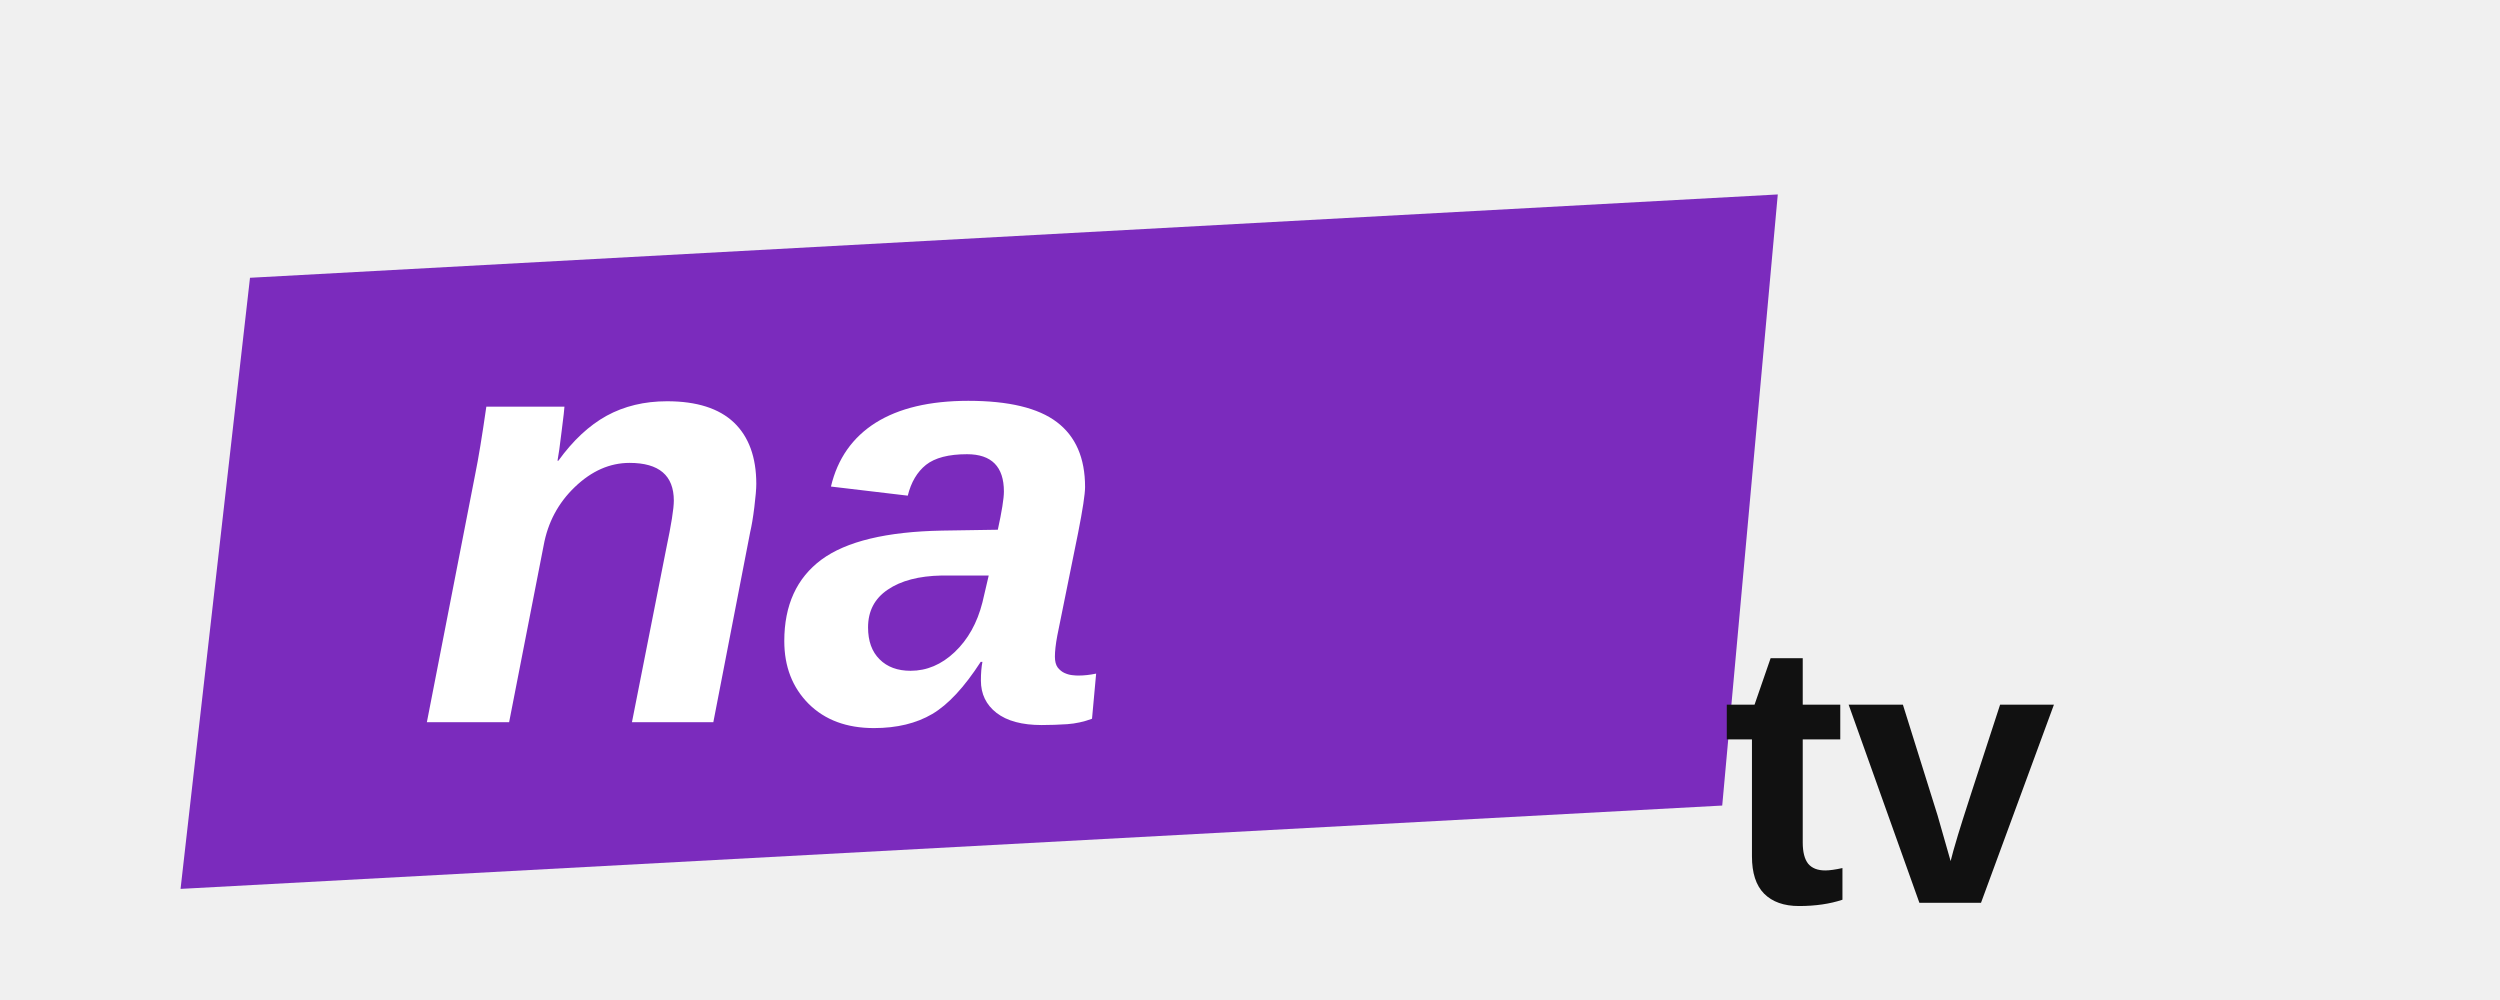
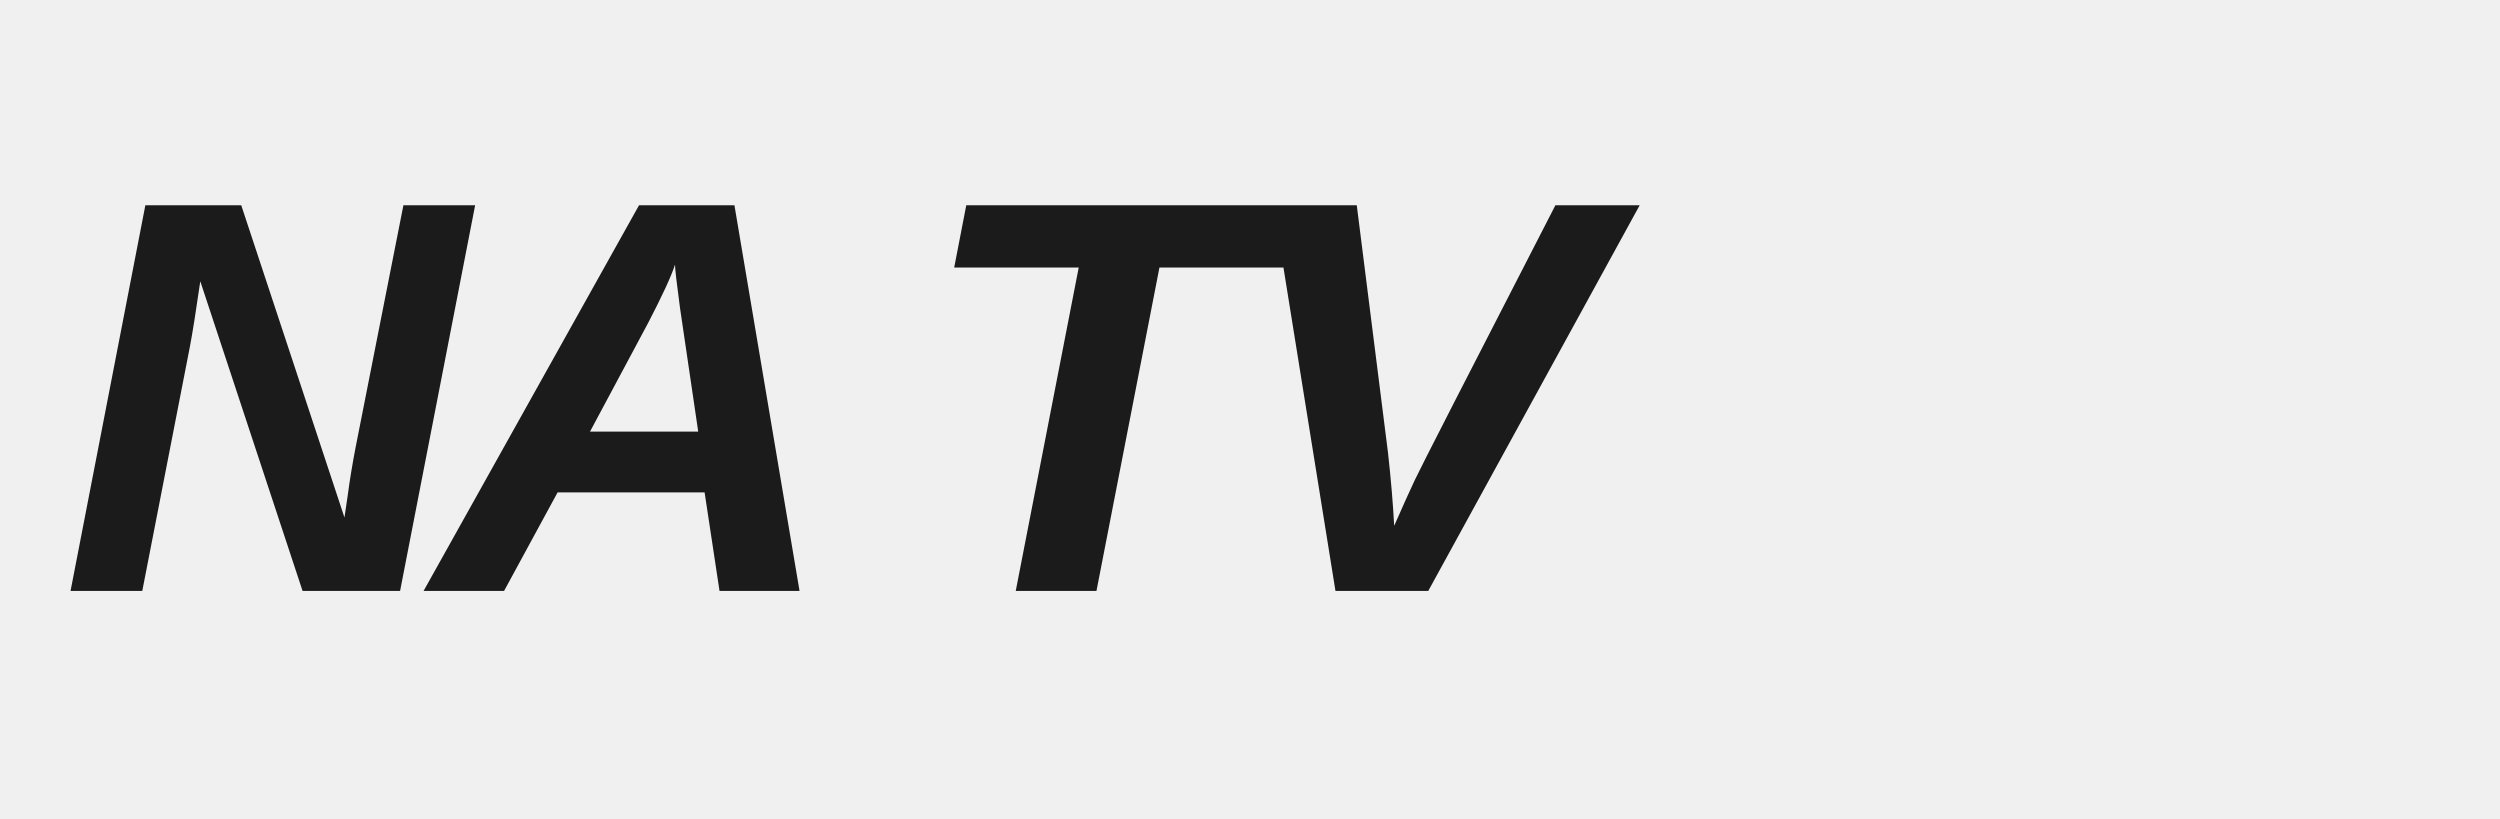
- <svg xmlns="http://www.w3.org/2000/svg" viewBox="0 0 180 72" role="img" aria-label="NA TV">
-   <g transform="translate(8 7)">
-     <path d="M10 13 L120 7 L116 51 L5 57 Z" fill="#7b2bbd" />
-     <text x="22" y="45" font-family="Arial, Helvetica, sans-serif" font-size="43" font-weight="900" font-style="italic" fill="#fff">na</text>
-     <text x="116" y="58" font-family="Arial, Helvetica, sans-serif" font-size="27" font-weight="900" fill="#111">tv</text>
-   </g>
+ <svg xmlns="http://www.w3.org/2000/svg" viewBox="0 0 165 54" role="img" aria-label="NA TV">
+   <text x="4" y="39" font-family="Arial Black,Arial,Helvetica,sans-serif" font-size="37" font-weight="900" font-style="italic" letter-spacing="-2" fill="#1b1b1b">NA TV</text>
</svg>
